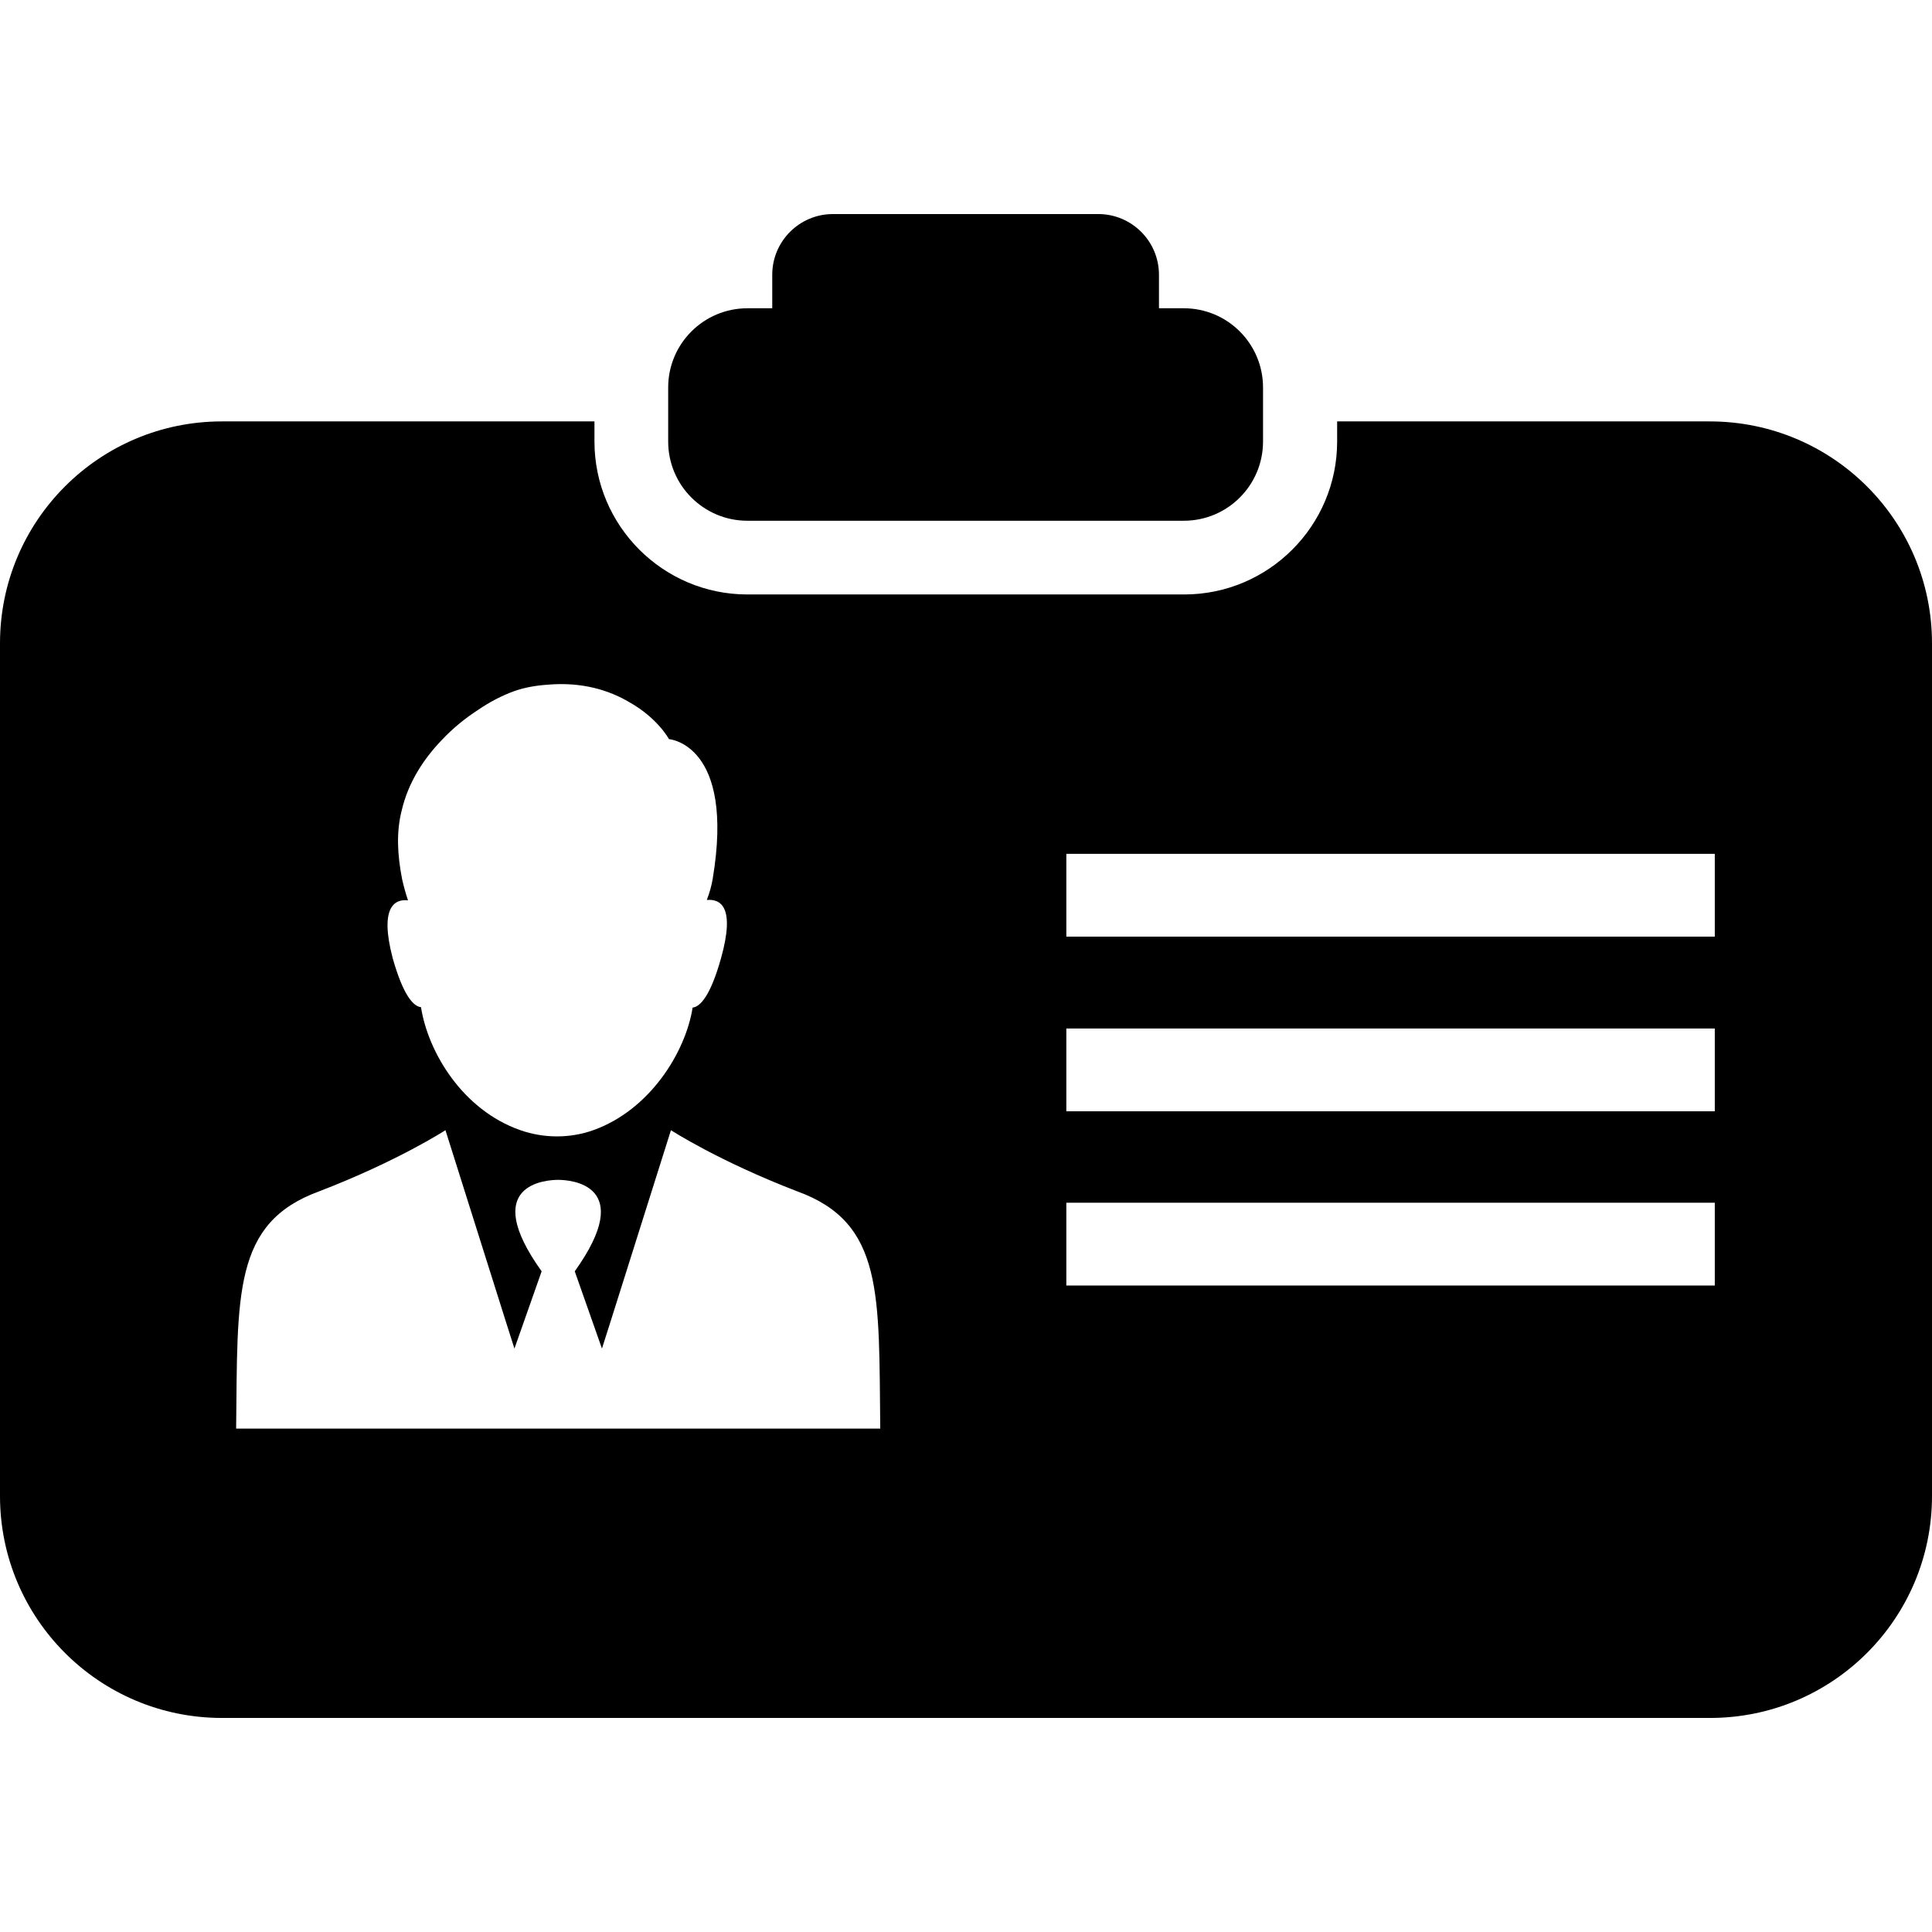
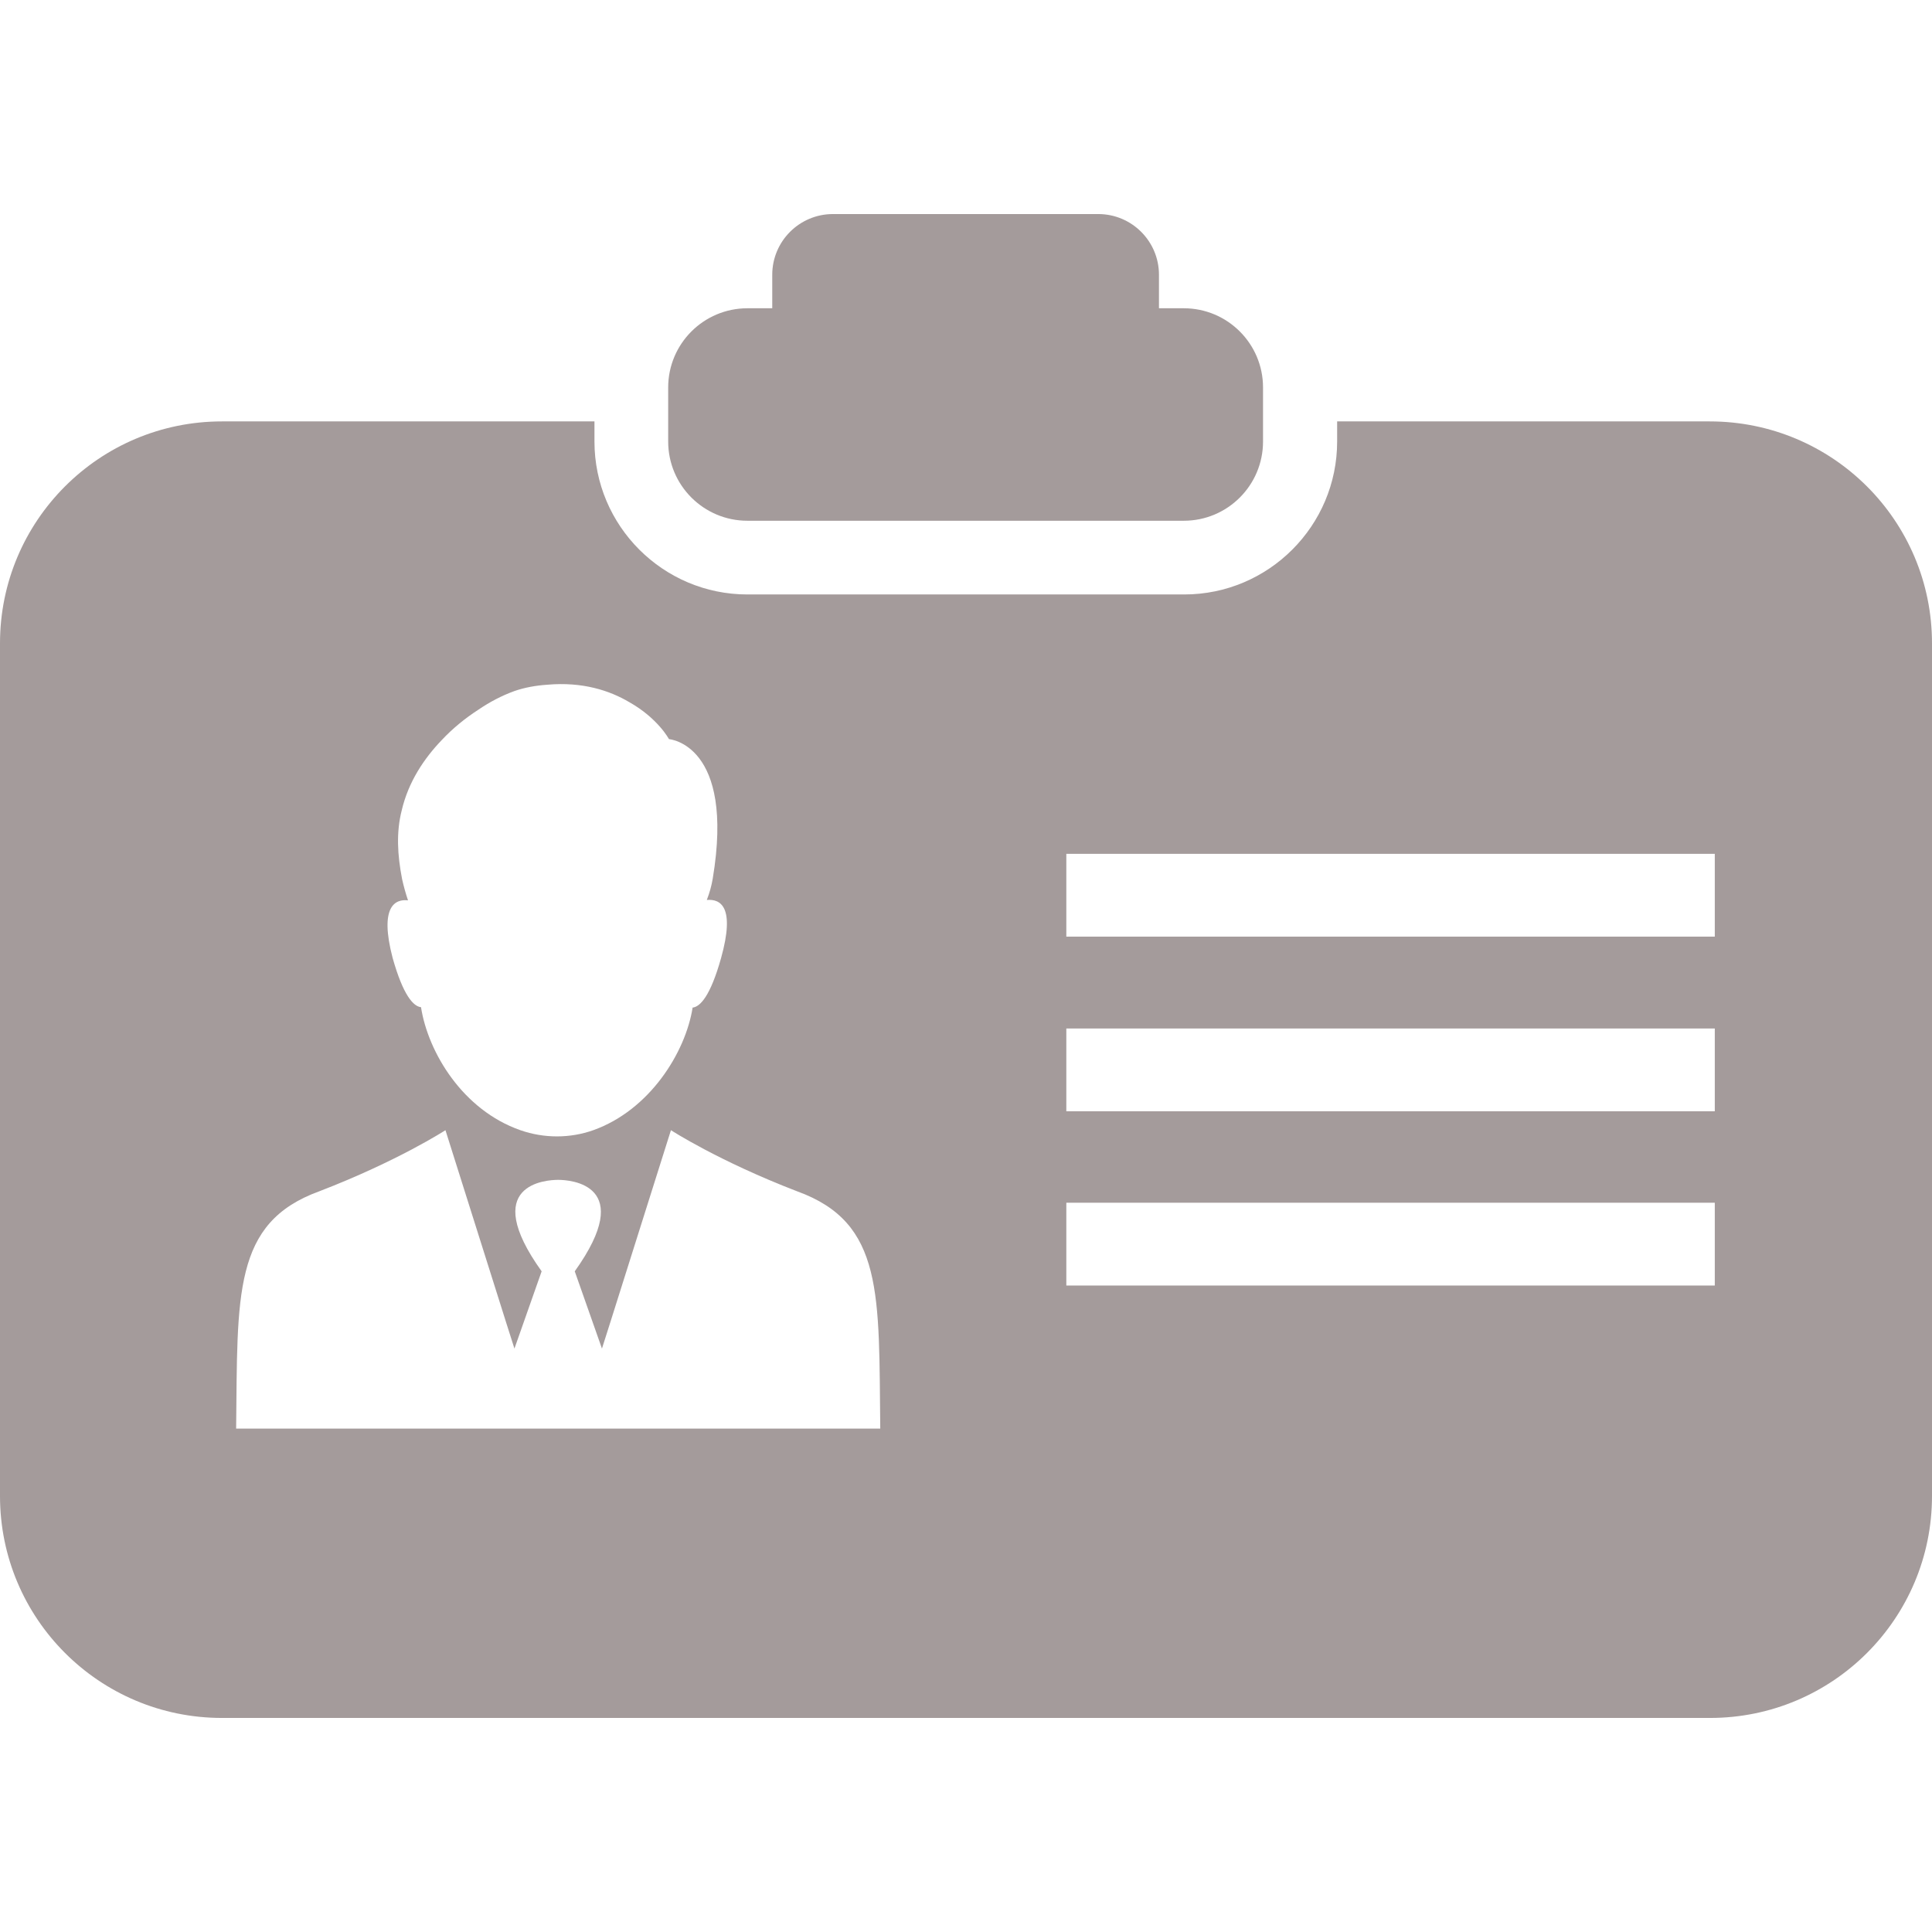
- <svg xmlns="http://www.w3.org/2000/svg" fill="#000000" height="800px" width="800px" version="1.1" id="Capa_1" viewBox="0 0 490.1 490.1" xml:space="preserve">
+ <svg xmlns="http://www.w3.org/2000/svg" fill="#A49B9B" height="800px" width="800px" version="1.1" id="Capa_1" viewBox="0 0 490.1 490.1" xml:space="preserve">
  <g>
    <g>
      <path d="M433.7,106.9h-94.5v5.1c0,21.4-17.4,38.8-38.8,38.8H189.6c-21.4,0-38.8-17.4-38.8-38.8v-5.1H56.3    C25.2,106.9,0,132.1,0,163.2v216.3c0,31.1,25.2,56.3,56.3,56.3h377.5c31.1,0,56.3-25.2,56.3-56.3V163.2    C490.1,132.1,464.9,106.9,433.7,106.9z M103.5,228.4c-0.6-1.8-1.1-3.6-1.5-5.4l0,0c-1.2-6.2-1.5-11.9-0.1-17.4    c1.7-7.3,5.7-13.2,10.1-17.8c2.8-3,6-5.6,9.4-7.8c2.8-1.9,5.8-3.5,9.1-4.7l0,0c2.6-0.9,5.4-1.4,8.3-1.6c9-0.8,15.9,1.5,20.8,4.4    c7.3,4.1,10.1,9.4,10.1,9.4s16.8,1.2,11.1,35.4c-0.3,1.8-0.8,3.6-1.5,5.4c3.4-0.3,7.3,1.6,3.6,14.8c-2.7,9.6-5.3,12.3-7.2,12.5    c-1.8,11.4-10.9,26-25.2,31.1c-5.9,2.1-12.5,2.1-18.5,0c-14.6-5.1-23.4-19.7-25.2-31.2c-1.9-0.2-4.5-2.9-7.2-12.5    C96.2,230,100.2,228,103.5,228.4z M141.9,362.4h-0.2H59.9c0.4-34-0.9-52.2,21.1-60.2c20-7.7,32-15.5,32-15.5l15.4,48.8l2.1,6.6    l6.9-19.6c-15.9-22.2,1.2-23.2,4.2-23.2l0,0l0,0l0,0l0,0l0,0l0,0c3,0,20,1.1,4.2,23.2l6.9,19.6l2.1-6.6l15.4-48.8    c0,0,12,7.8,32,15.5c22.1,8,20.7,26.2,21.1,60.2H141.9z M435,326.1H270.5v-21H435V326.1z M435,281.9H270.5v-21H435V281.9z     M435,237.6H270.5v-21H435V237.6z" />
      <path d="M189.6,132.1h110.7c11.1,0,20.1-9,20.1-20.1V98.3c0-11.1-9-20.1-20.1-20.1H294v-8.5c0-8.5-6.9-15.4-15.4-15.4h-67.3    c-8.5,0-15.4,6.9-15.4,15.4v8.5h-6.3c-11.1,0-20.1,9-20.1,20.1V112C169.5,123.1,178.5,132.1,189.6,132.1z" />
    </g>
  </g>
</svg>
